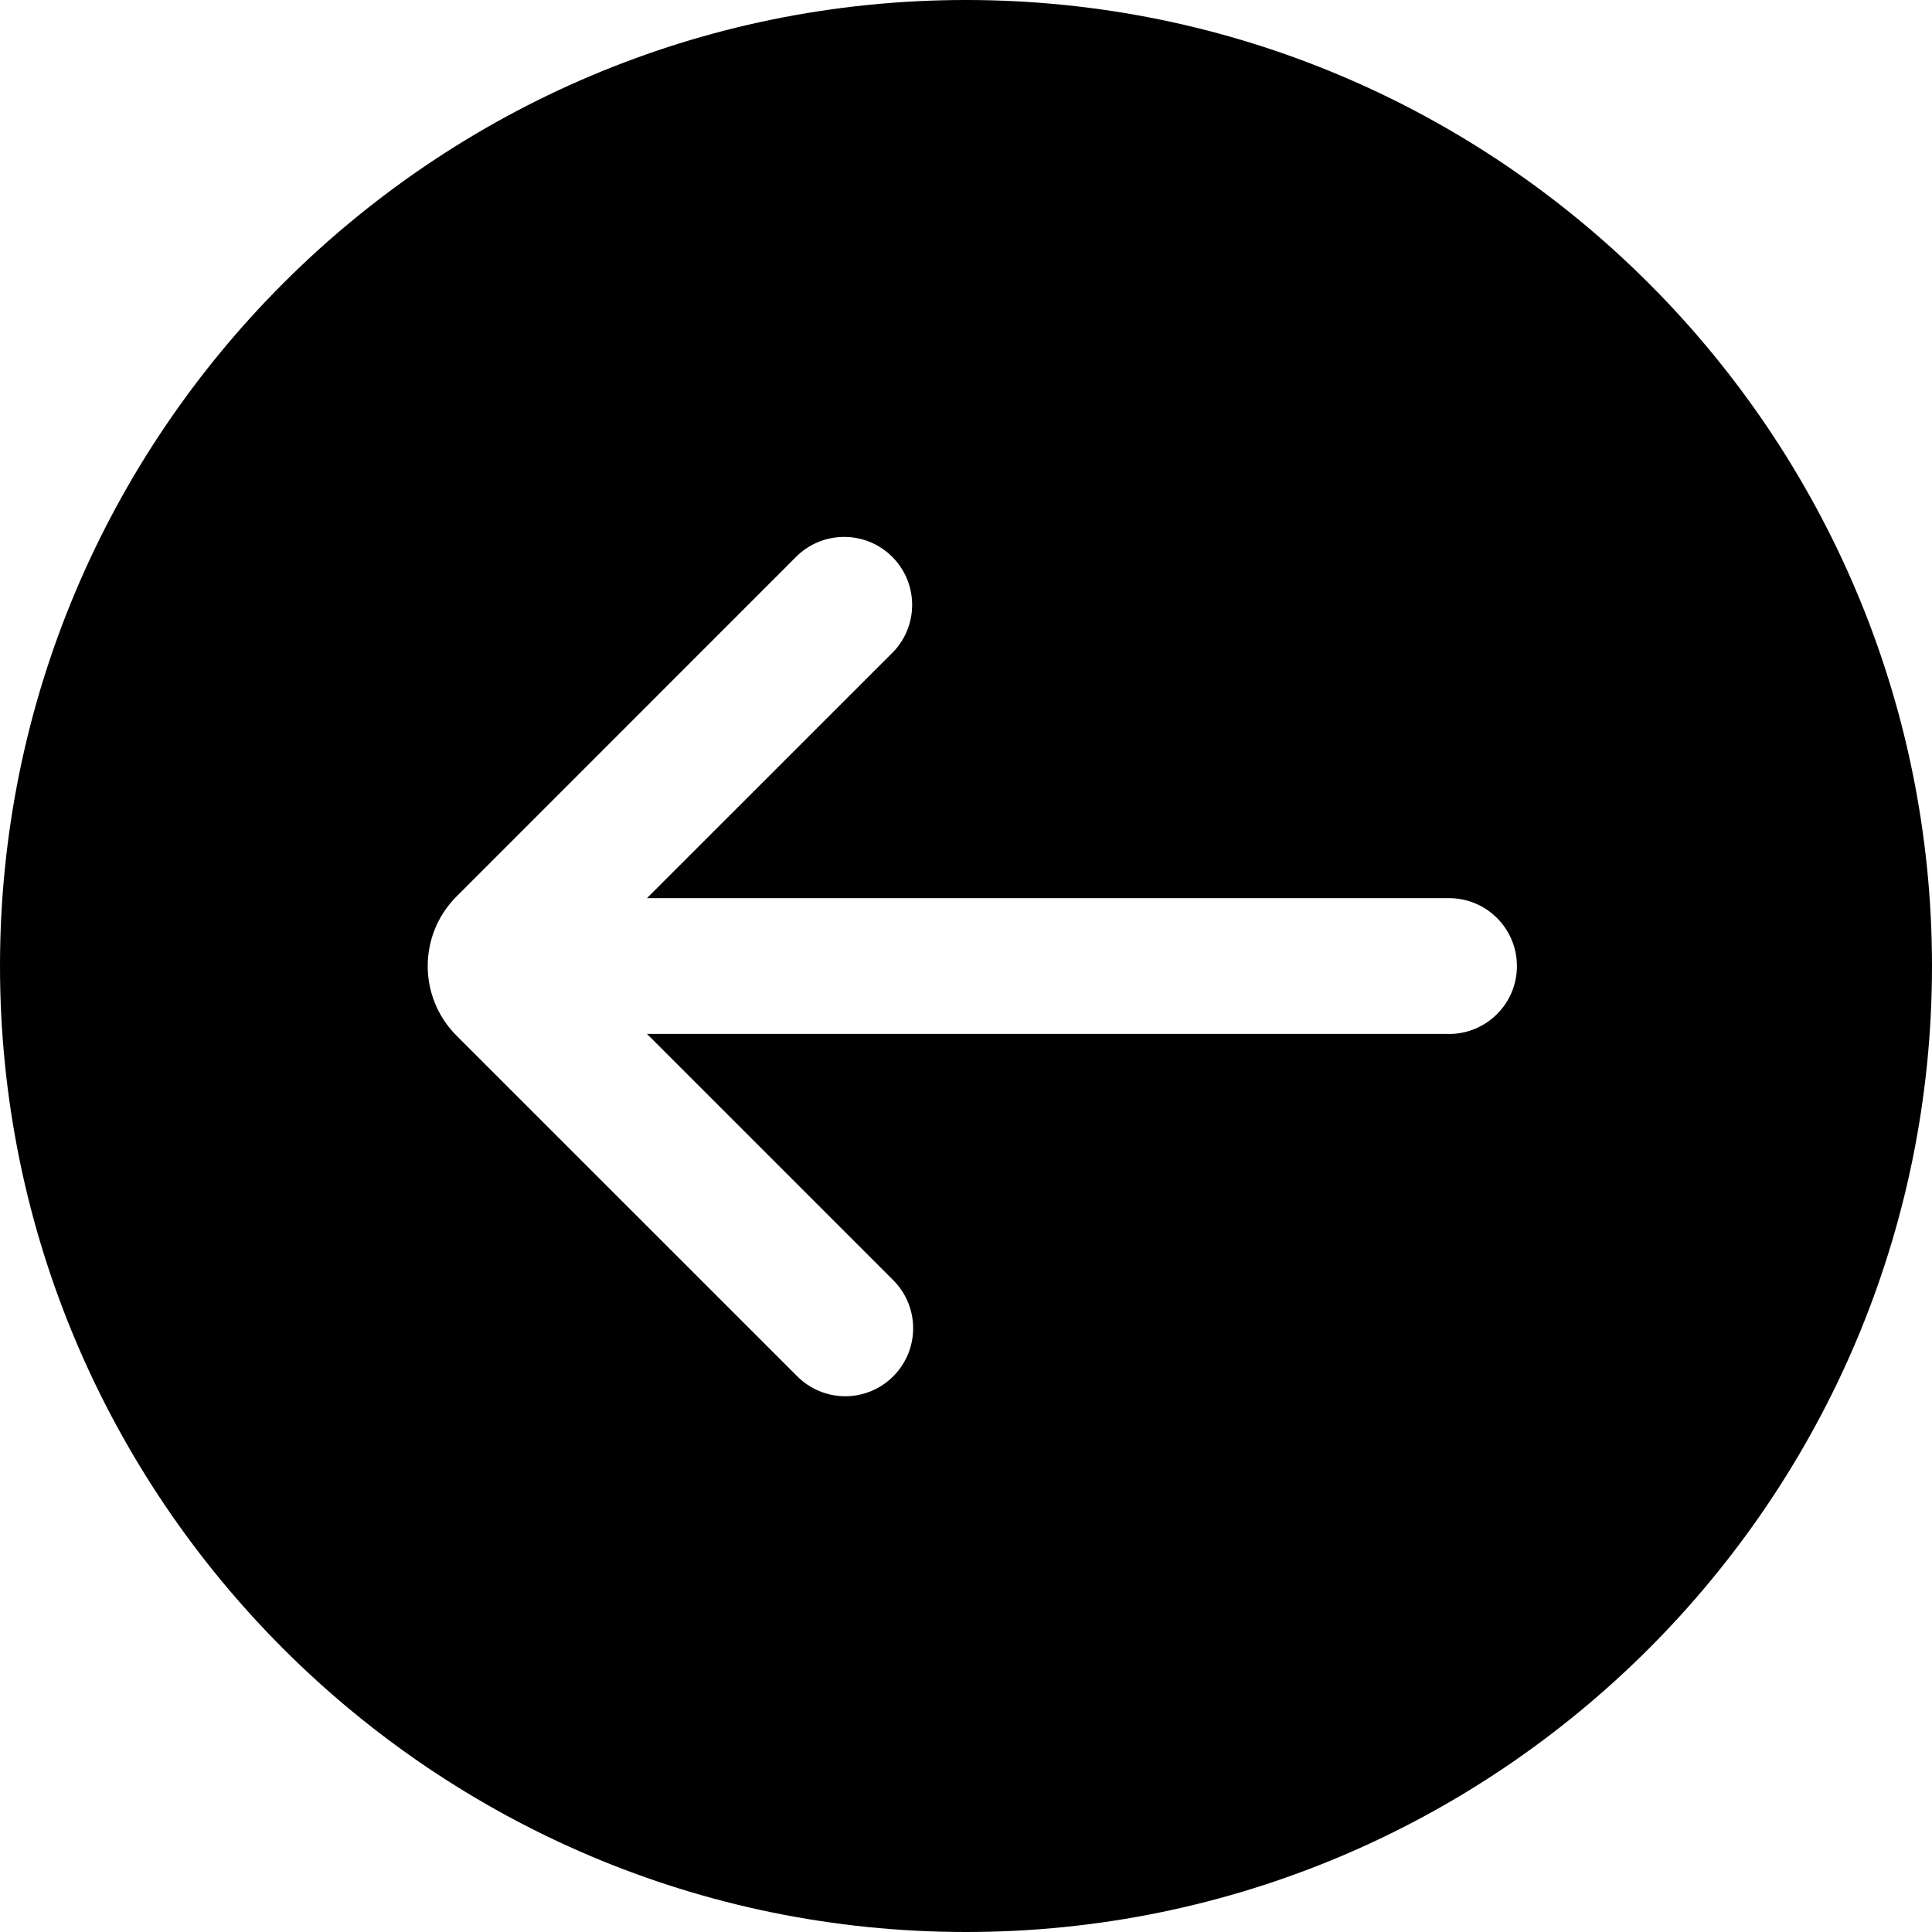
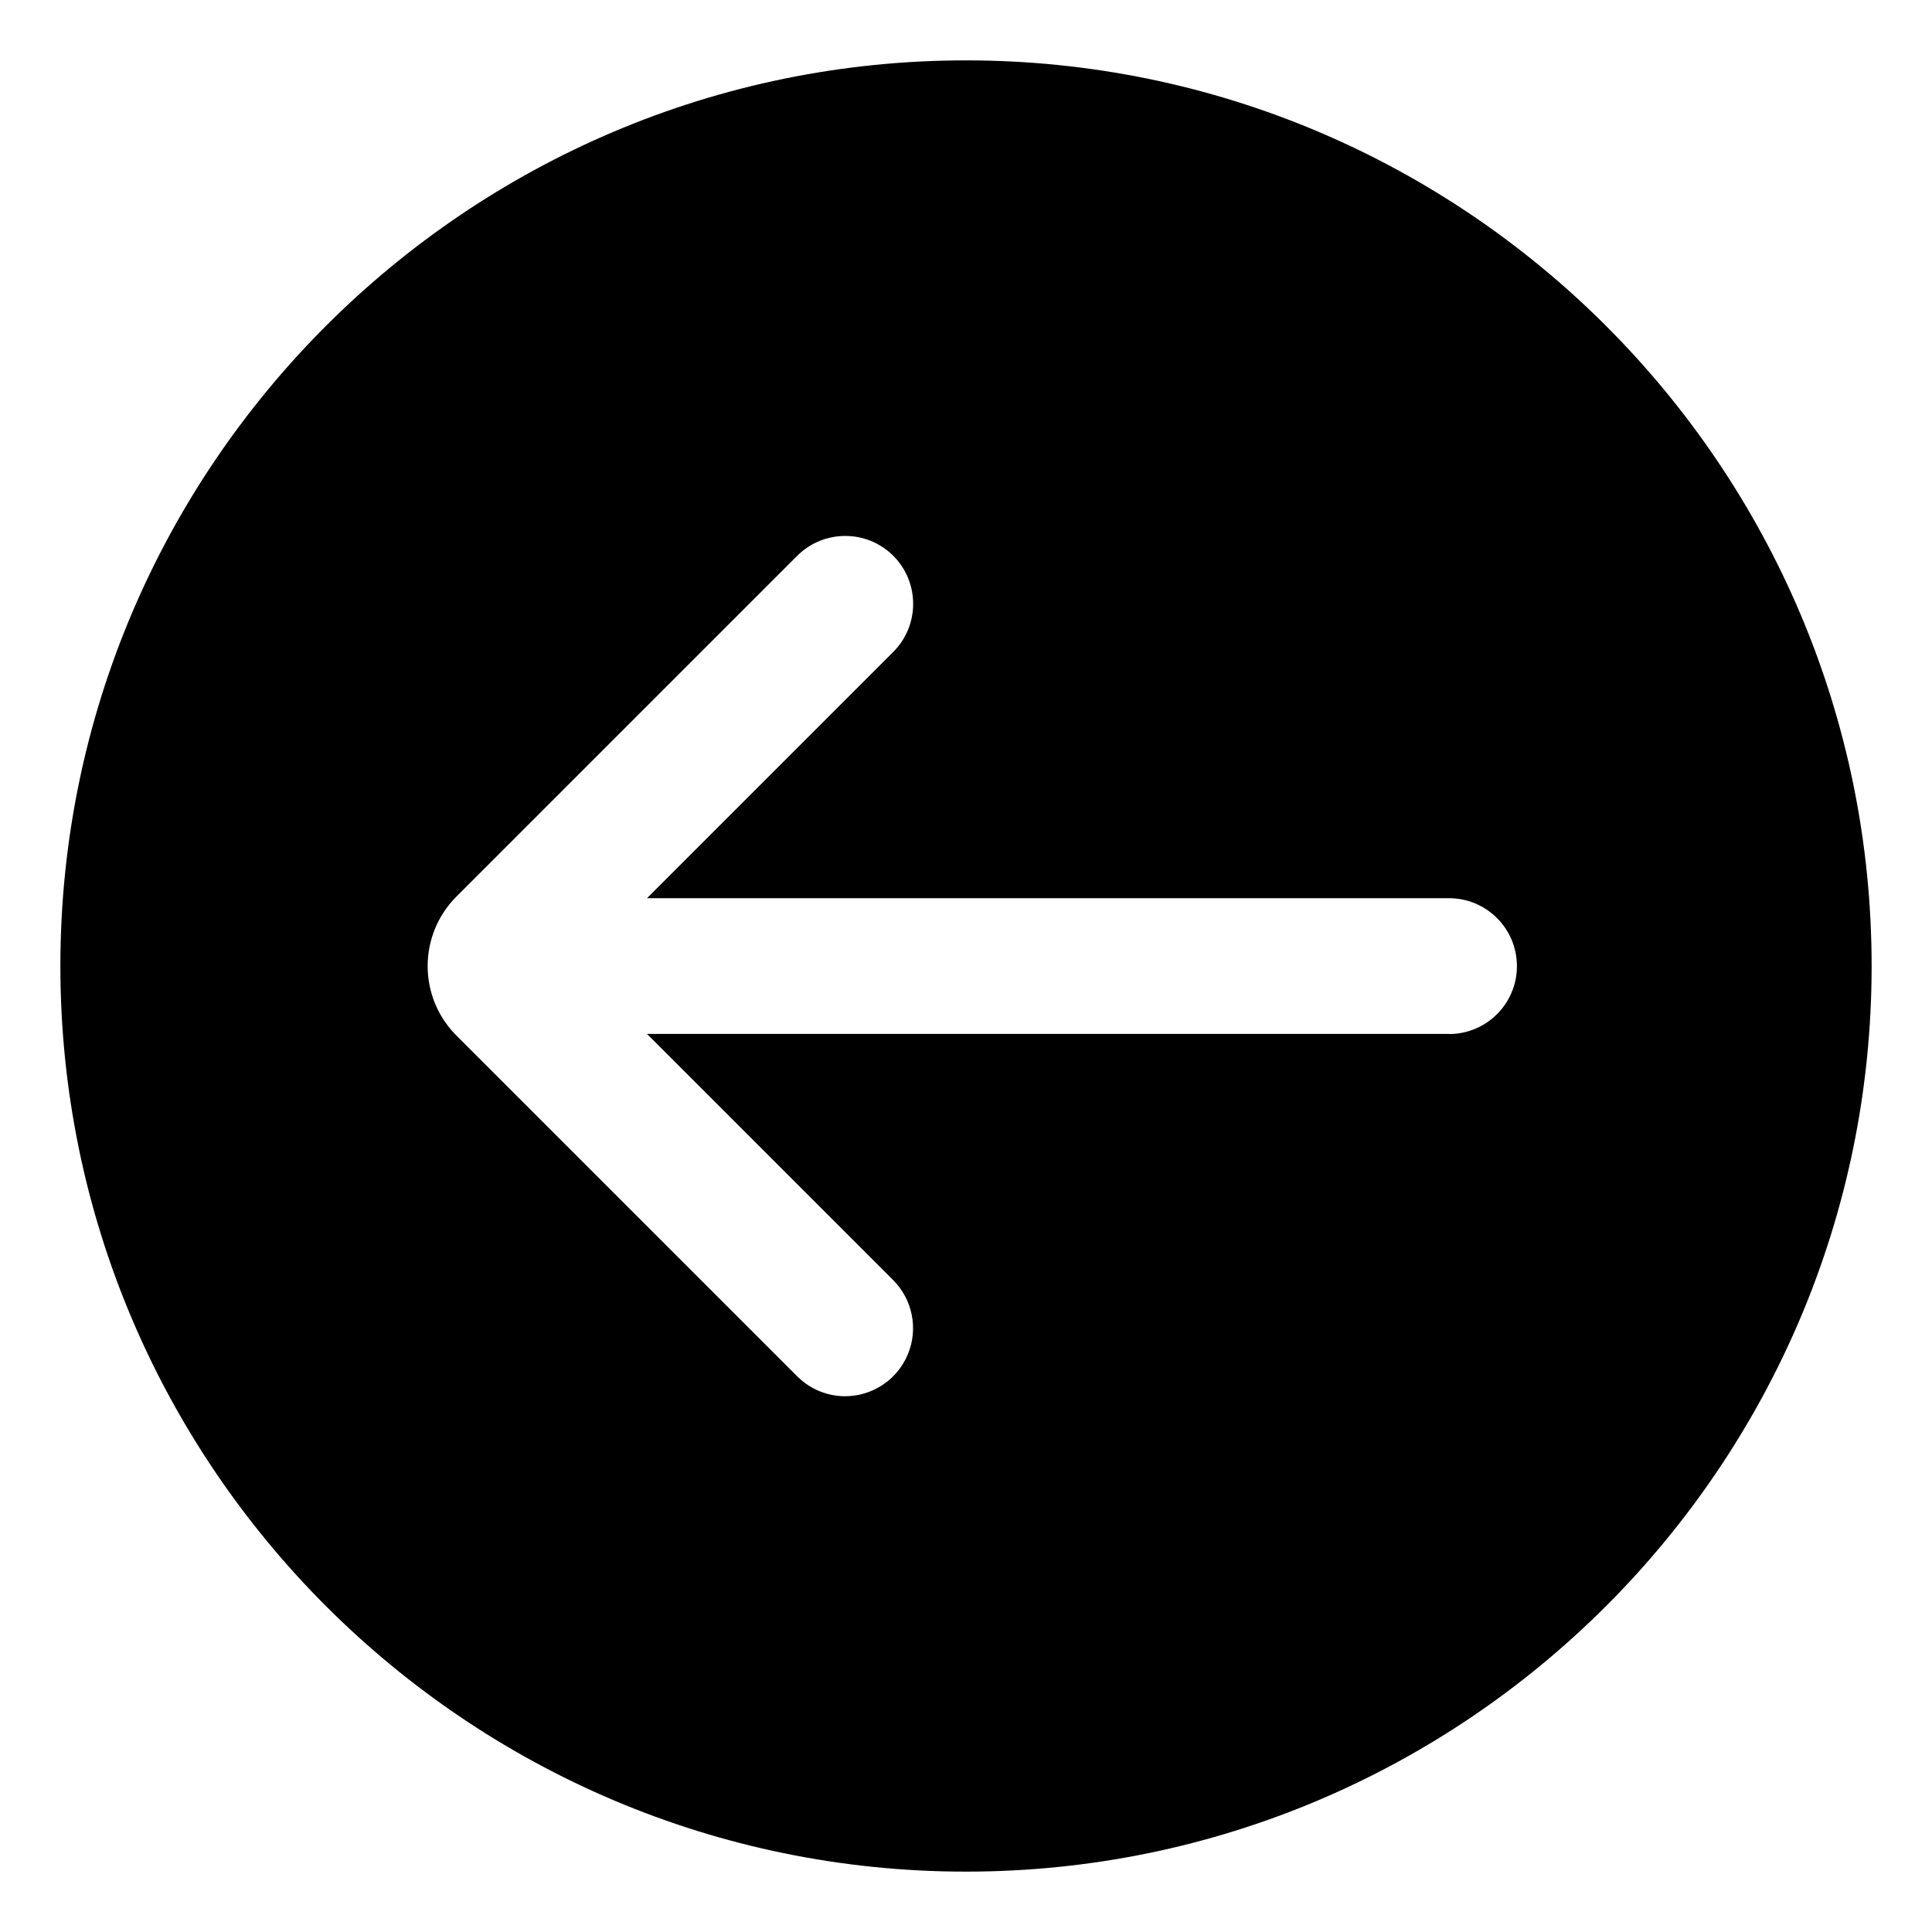
<svg xmlns="http://www.w3.org/2000/svg" viewBox="0 0 32 32">
-   <path d="M16 0C7.178 0 0 7.178 0 16s7.178 16 16 16 16-7.178 16-16S24.822 0 16 0Zm8 17.125H10.716l4.08 4.08a1.126 1.126 0 0 1 0 1.59 1.122 1.122 0 0 1-1.592 0L7.558 17.15a1.63 1.63 0 0 1 0-2.298l5.646-5.647a1.126 1.126 0 0 1 1.592 1.592l-4.08 4.079H24a1.125 1.125 0 0 1 0 2.25Z" />
+   <path d="M16 1C7.729 1 1 7.729 1 16s6.729 15 15 15 15-6.729 15-15S24.271 1 16 1Zm8 16.125H10.716l4.08 4.08A1.127 1.127 0 0 1 14 23.126c-.288 0-.576-.11-.796-.33L7.558 17.15a1.628 1.628 0 0 1 0-2.298l5.646-5.646a1.127 1.127 0 0 1 1.592 0 1.127 1.127 0 0 1 0 1.591l-4.08 4.08H24a1.125 1.125 0 0 1 0 2.25Z" />
</svg>
